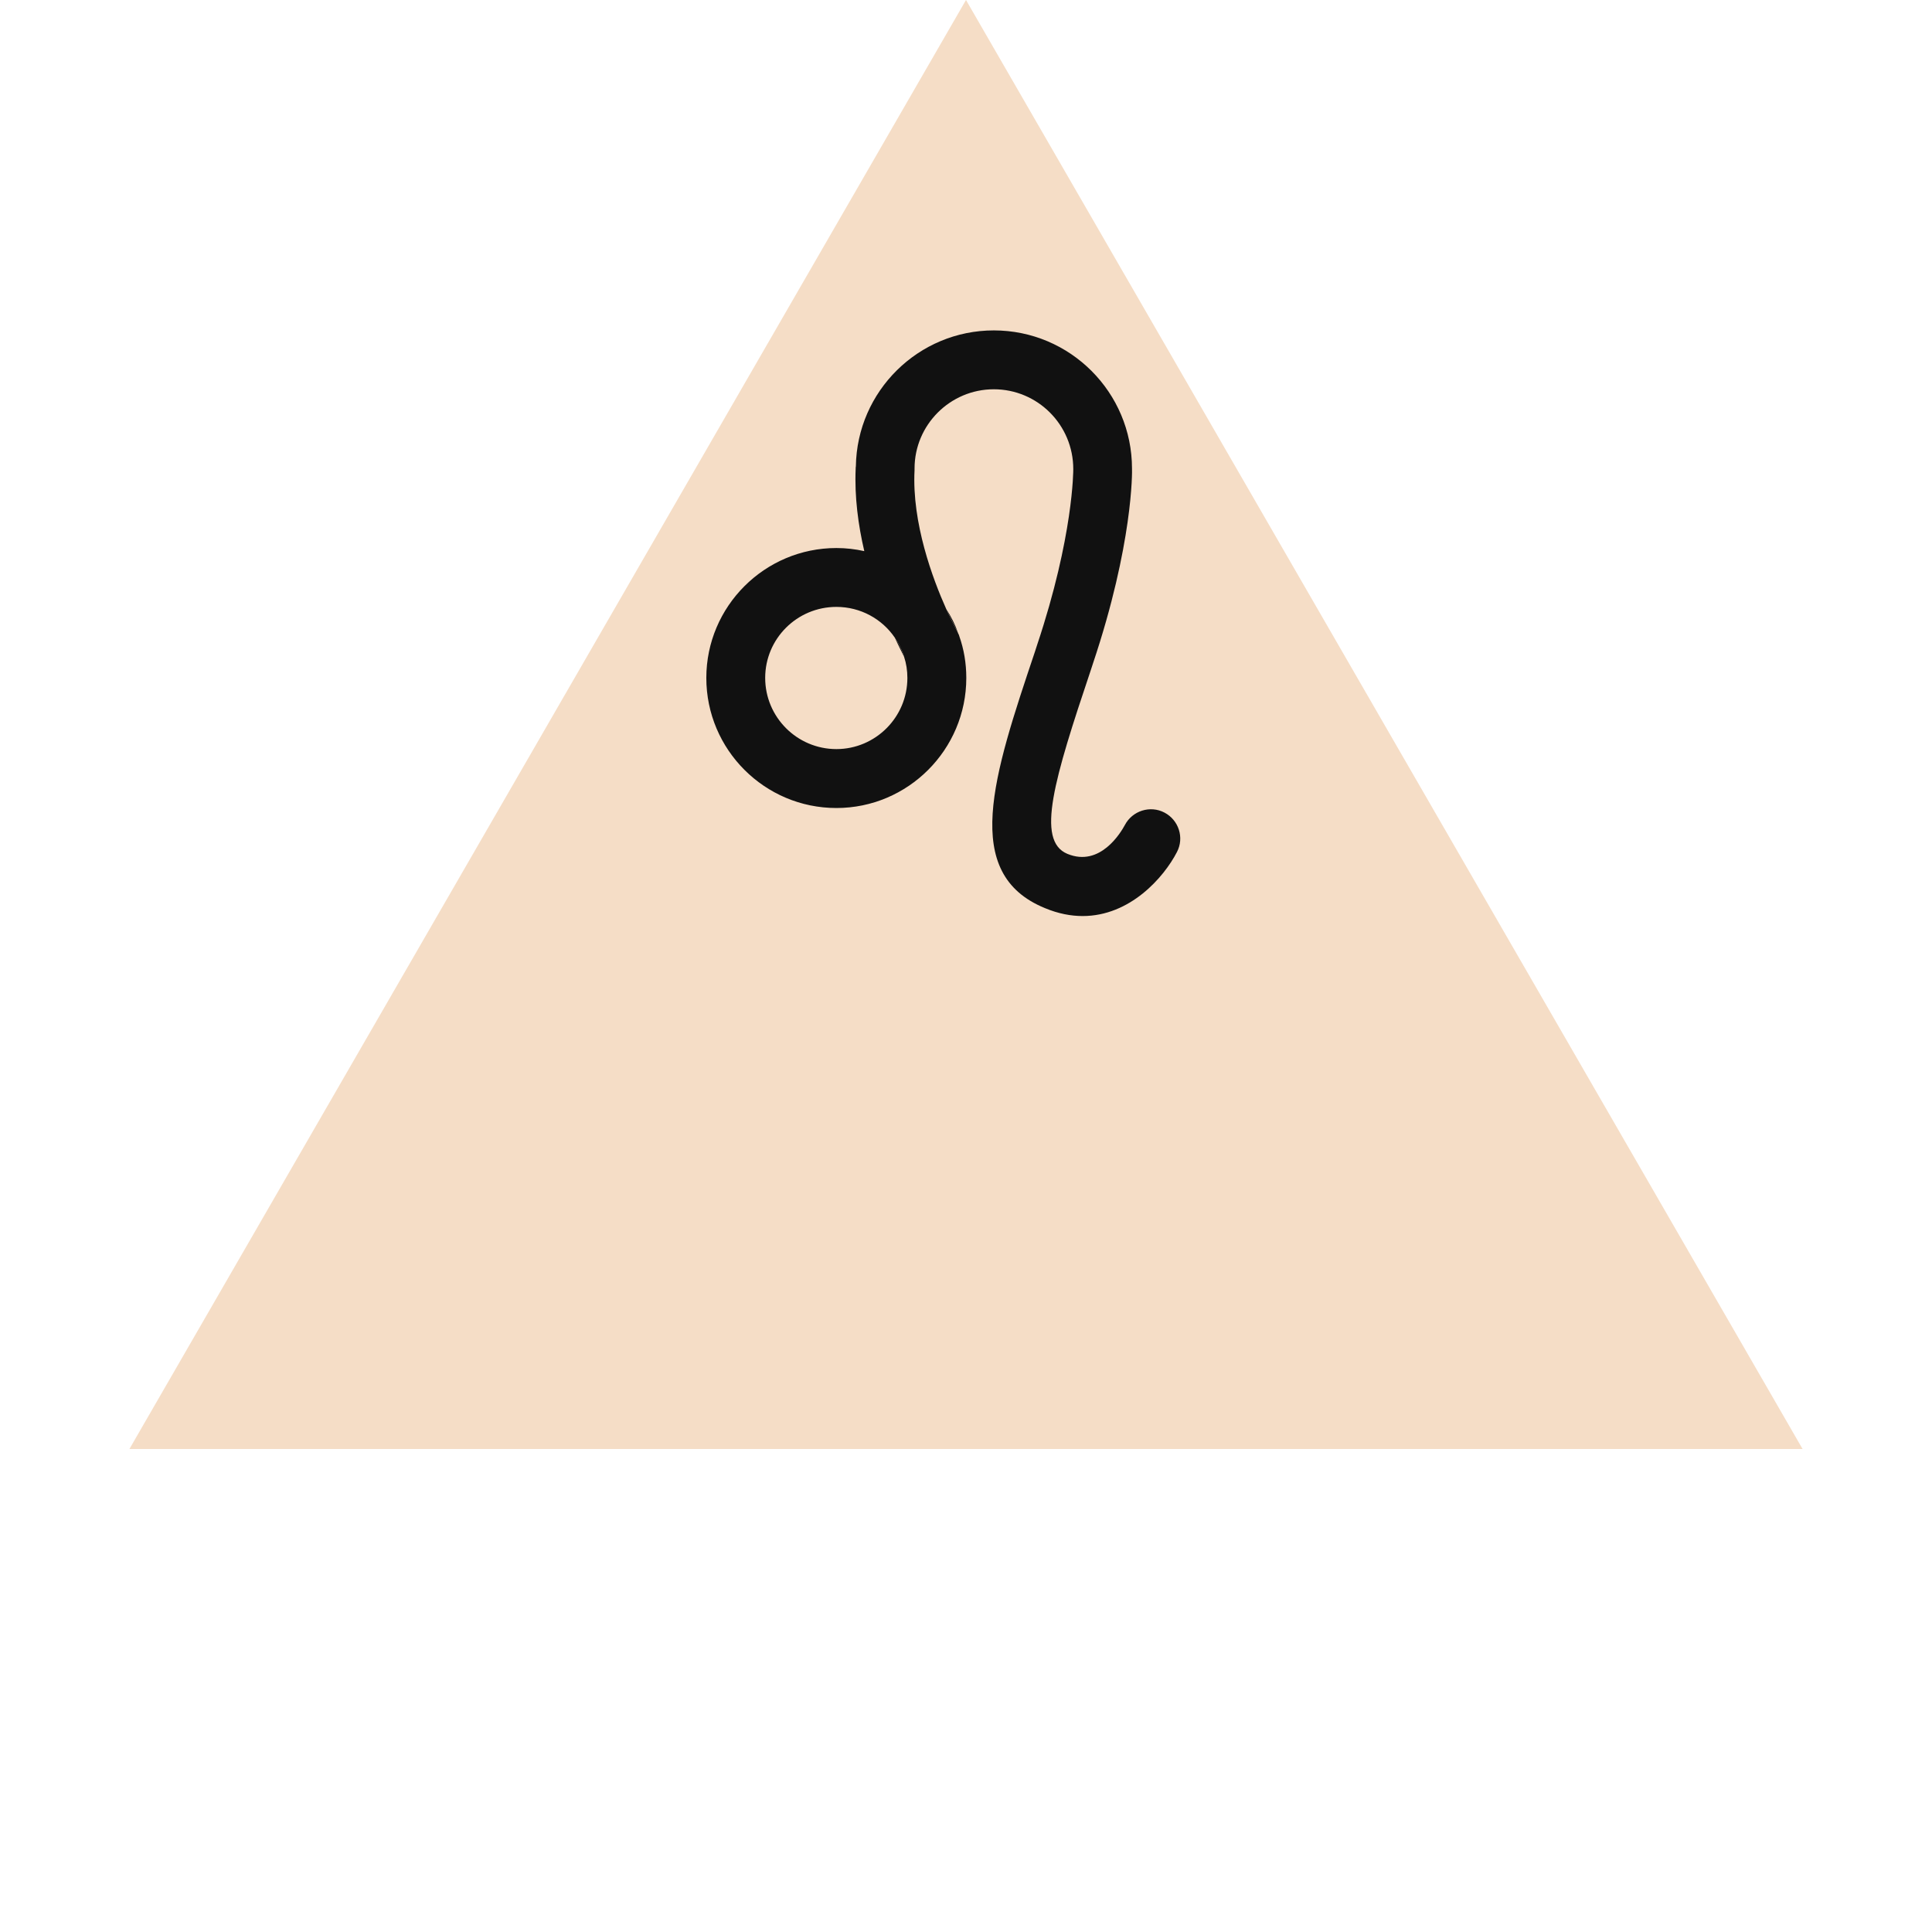
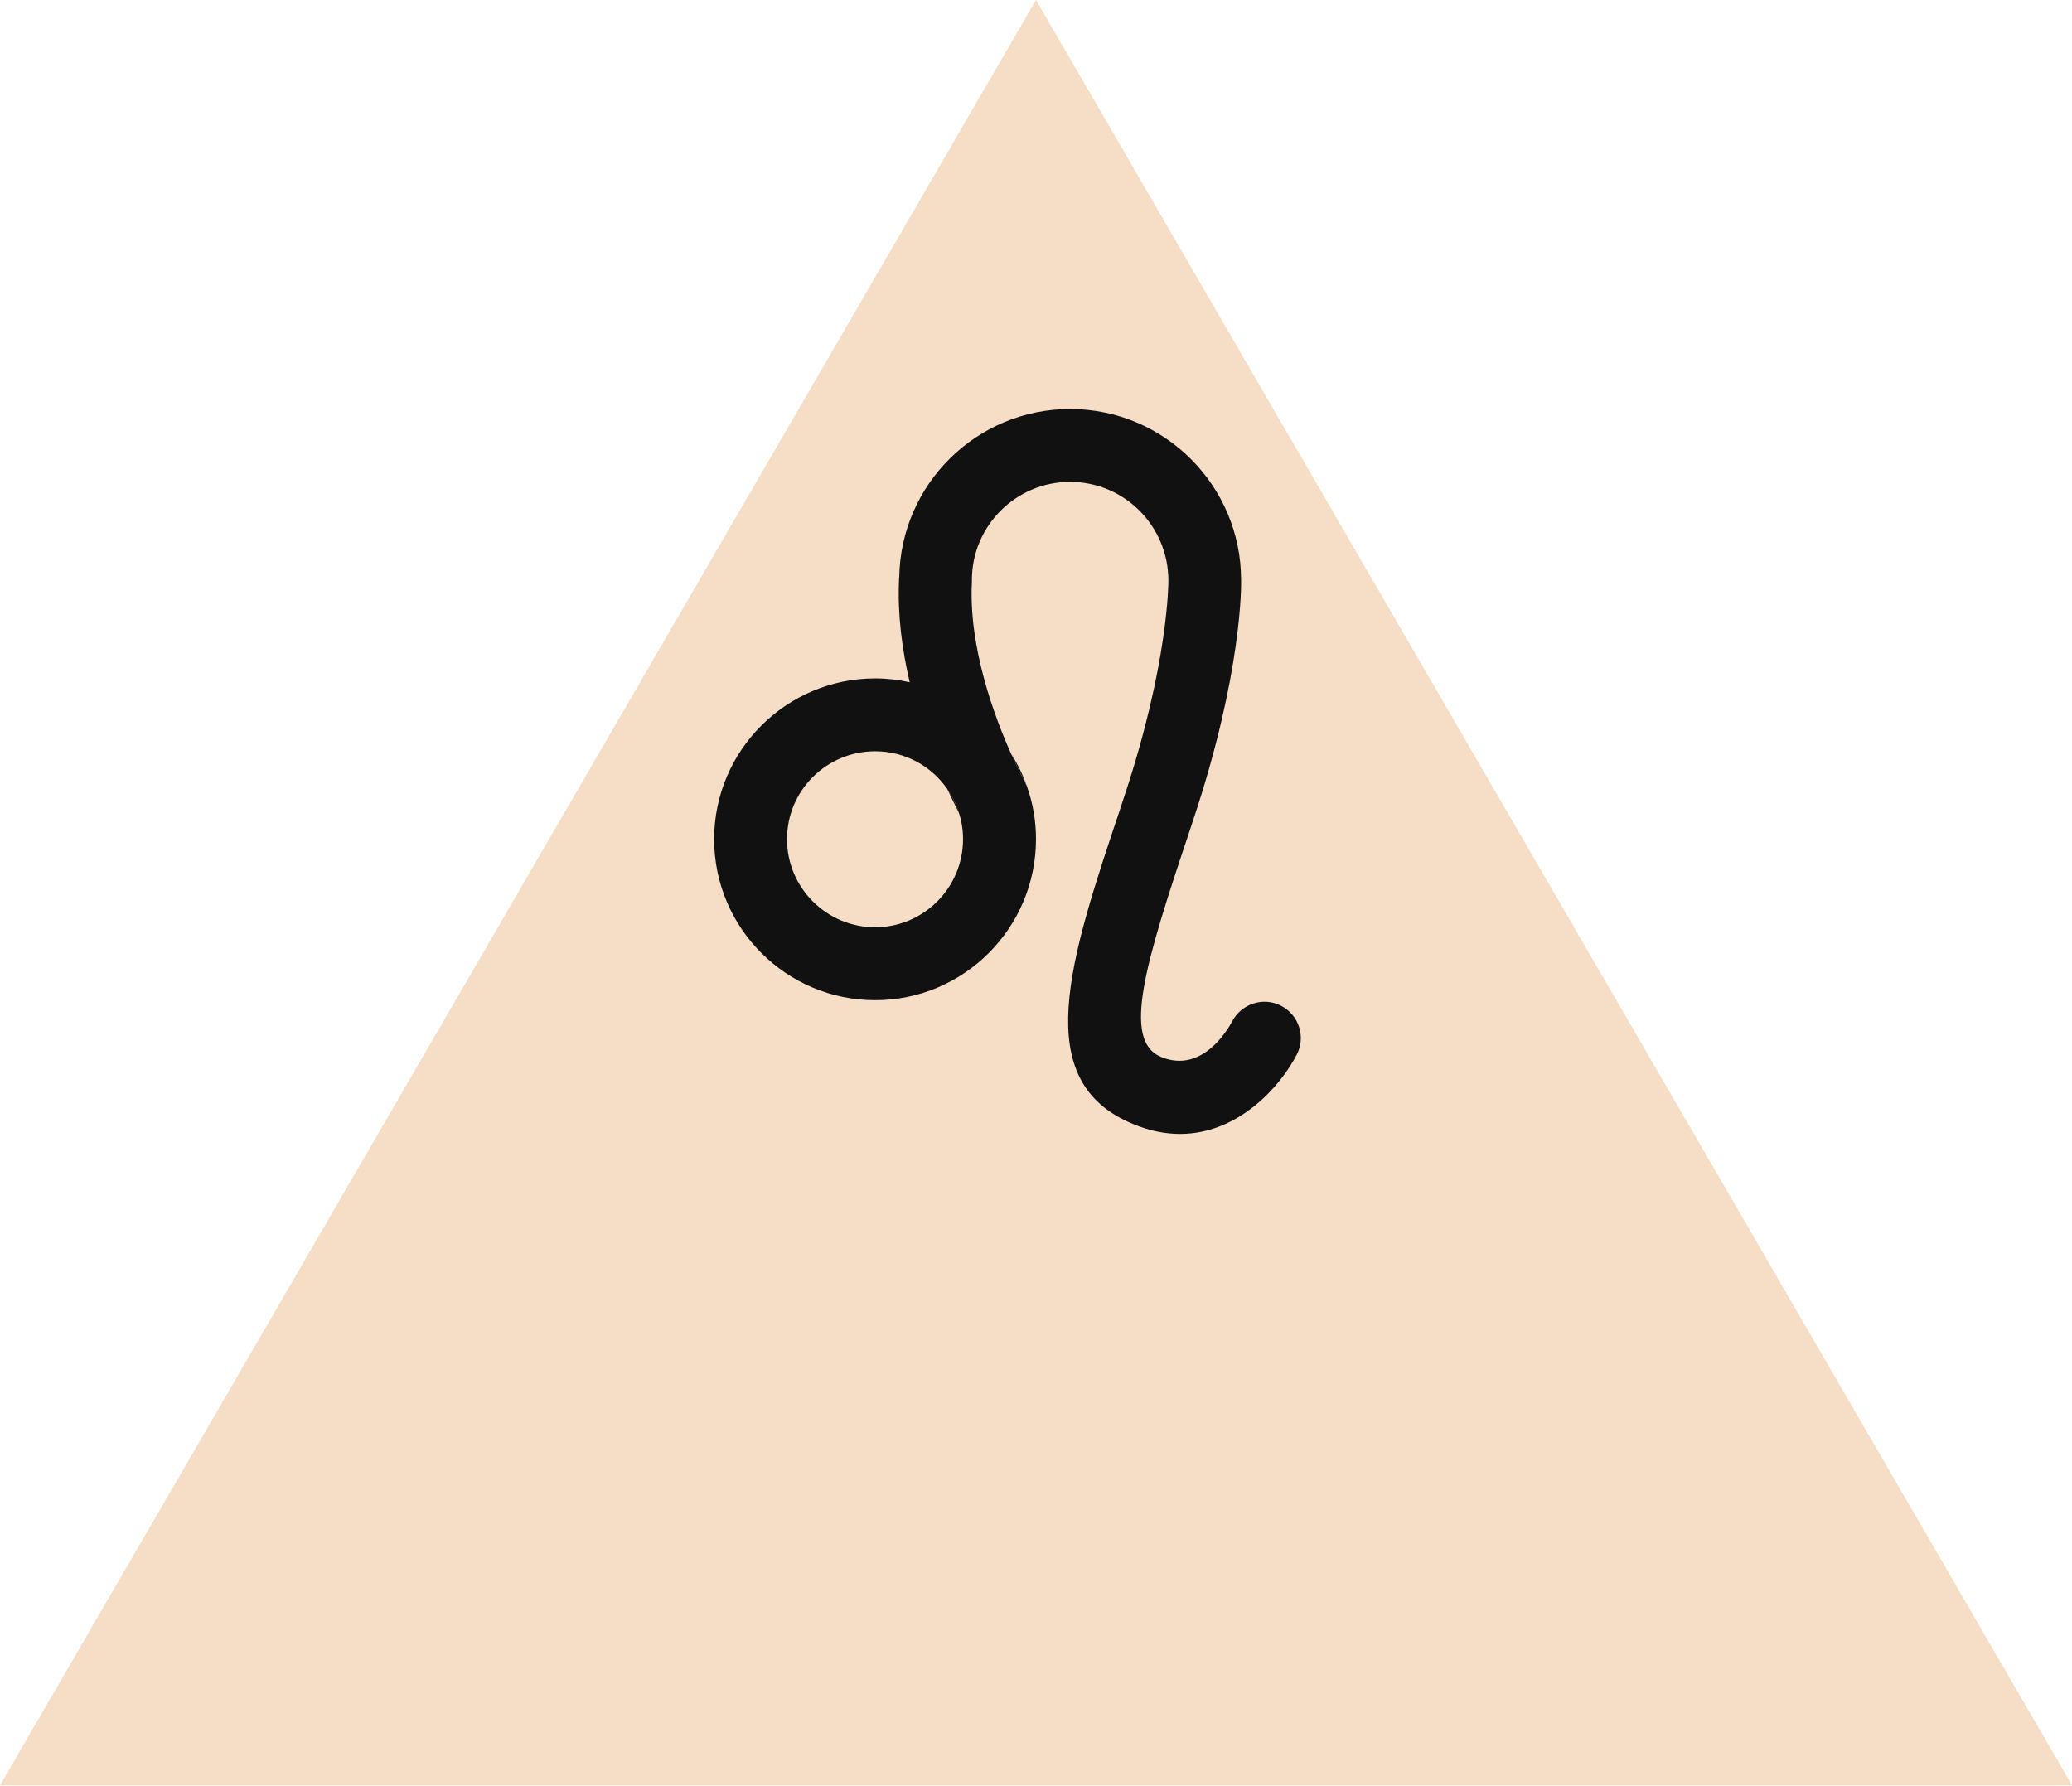
- <svg xmlns="http://www.w3.org/2000/svg" width="217" height="217" viewBox="0 0 217 217" fill="none">
-   <path d="M108.5 0L202.464 162.75H14.536L108.5 0Z" fill="#F5DDC6" />
-   <path d="M106.287 68.413C106.989 69.937 107.483 70.866 107.504 70.887C107.547 70.969 107.608 71.072 107.629 71.154C107.298 70.186 106.843 69.278 106.287 68.413Z" fill="#111111" />
-   <path d="M101.548 73.77C101.342 73.336 100.95 72.595 100.498 71.606C100.95 72.267 101.321 72.987 101.548 73.77Z" fill="#111111" />
-   <path d="M130.791 91.268C129.183 90.424 127.185 91.062 126.341 92.67C125.907 93.475 123.579 97.43 119.89 95.906C116.305 94.422 118.427 87.458 122.507 75.297L122.756 74.535C127.27 61.078 127.166 52.918 127.145 52.629C127.145 44.078 120.2 37.111 111.627 37.111C103.157 37.111 96.254 43.932 96.13 52.381C96.109 52.463 96.109 52.545 96.109 52.629C95.966 55.802 96.397 58.998 97.077 61.903C96.066 61.676 95.016 61.554 93.944 61.554C85.887 61.554 79.333 68.108 79.333 76.144C79.333 84.201 85.887 90.755 93.944 90.755C101.982 90.755 108.534 84.201 108.534 76.144C108.534 74.495 108.267 72.929 107.751 71.466C107.729 71.363 107.69 71.259 107.626 71.156C107.605 71.074 107.544 70.971 107.502 70.889C107.481 70.868 106.986 69.942 106.285 68.415C104.779 65.055 102.411 58.749 102.721 52.815V52.669C102.721 52.648 102.721 52.648 102.721 52.627C102.721 47.721 106.719 43.723 111.624 43.723C116.548 43.723 120.549 47.721 120.549 52.688C120.549 52.77 120.591 60.168 116.49 72.432L116.244 73.194C111.566 87.124 107.878 98.129 117.376 102.002C118.861 102.622 120.282 102.889 121.602 102.889C126.939 102.889 130.73 98.539 132.194 95.697C133.035 94.091 132.397 92.112 130.791 91.268ZM93.942 84.137C89.531 84.137 85.945 80.552 85.945 76.141C85.945 71.73 89.531 68.166 93.942 68.166C96.662 68.166 99.072 69.526 100.495 71.609C100.948 72.267 101.318 72.99 101.546 73.773C101.792 74.514 101.916 75.318 101.916 76.144C101.919 80.552 98.334 84.137 93.942 84.137Z" fill="#111111" />
+ <svg xmlns="http://www.w3.org/2000/svg" width="188" height="162" viewBox="0 0 188 162" fill="none">
+   <path d="M94 0L188 162H0L94 0Z" fill="#F5DDC6" />
+   <path d="M91.751 68.413C92.452 69.937 92.947 70.866 92.968 70.887C93.01 70.969 93.071 71.072 93.093 71.154C92.762 70.186 92.307 69.278 91.751 68.413Z" fill="#111111" />
+   <path d="M87.012 73.77C86.806 73.336 86.414 72.595 85.962 71.606C86.414 72.267 86.785 72.987 87.012 73.77Z" fill="#111111" />
+   <path d="M116.255 91.268C114.646 90.424 112.649 91.062 111.805 92.67C111.371 93.475 109.042 97.43 105.354 95.906C101.769 94.422 103.891 87.458 107.971 75.297L108.219 74.535C112.733 61.078 112.63 52.918 112.609 52.629C112.609 44.078 105.663 37.111 97.091 37.111C88.621 37.111 81.718 43.932 81.593 52.381C81.572 52.463 81.572 52.545 81.572 52.629C81.429 55.802 81.861 58.998 82.541 61.903C81.53 61.676 80.48 61.554 79.408 61.554C71.351 61.554 64.797 68.108 64.797 76.144C64.797 84.201 71.351 90.755 79.408 90.755C87.446 90.755 93.998 84.201 93.998 76.144C93.998 74.495 93.73 72.929 93.214 71.466C93.193 71.363 93.153 71.259 93.09 71.156C93.069 71.074 93.008 70.971 92.966 70.889C92.945 70.868 92.45 69.942 91.749 68.415C90.243 65.055 87.875 58.749 88.184 52.815V52.669C88.184 52.648 88.184 52.648 88.184 52.627C88.184 47.721 92.183 43.723 97.088 43.723C102.012 43.723 106.013 47.721 106.013 52.688C106.013 52.77 106.055 60.168 101.954 72.432L101.708 73.194C97.03 87.124 93.341 98.129 102.84 102.002C104.325 102.622 105.746 102.889 107.066 102.889C112.403 102.889 116.194 98.539 117.657 95.697C118.499 94.091 117.861 92.112 116.255 91.268ZM79.405 84.137C74.995 84.137 71.409 80.552 71.409 76.141C71.409 71.73 74.995 68.166 79.405 68.166C82.125 68.166 84.536 69.526 85.959 71.609C86.412 72.267 86.782 72.99 87.01 73.773C87.256 74.514 87.38 75.318 87.38 76.144C87.383 80.552 83.797 84.137 79.405 84.137Z" fill="#111111" />
</svg>
